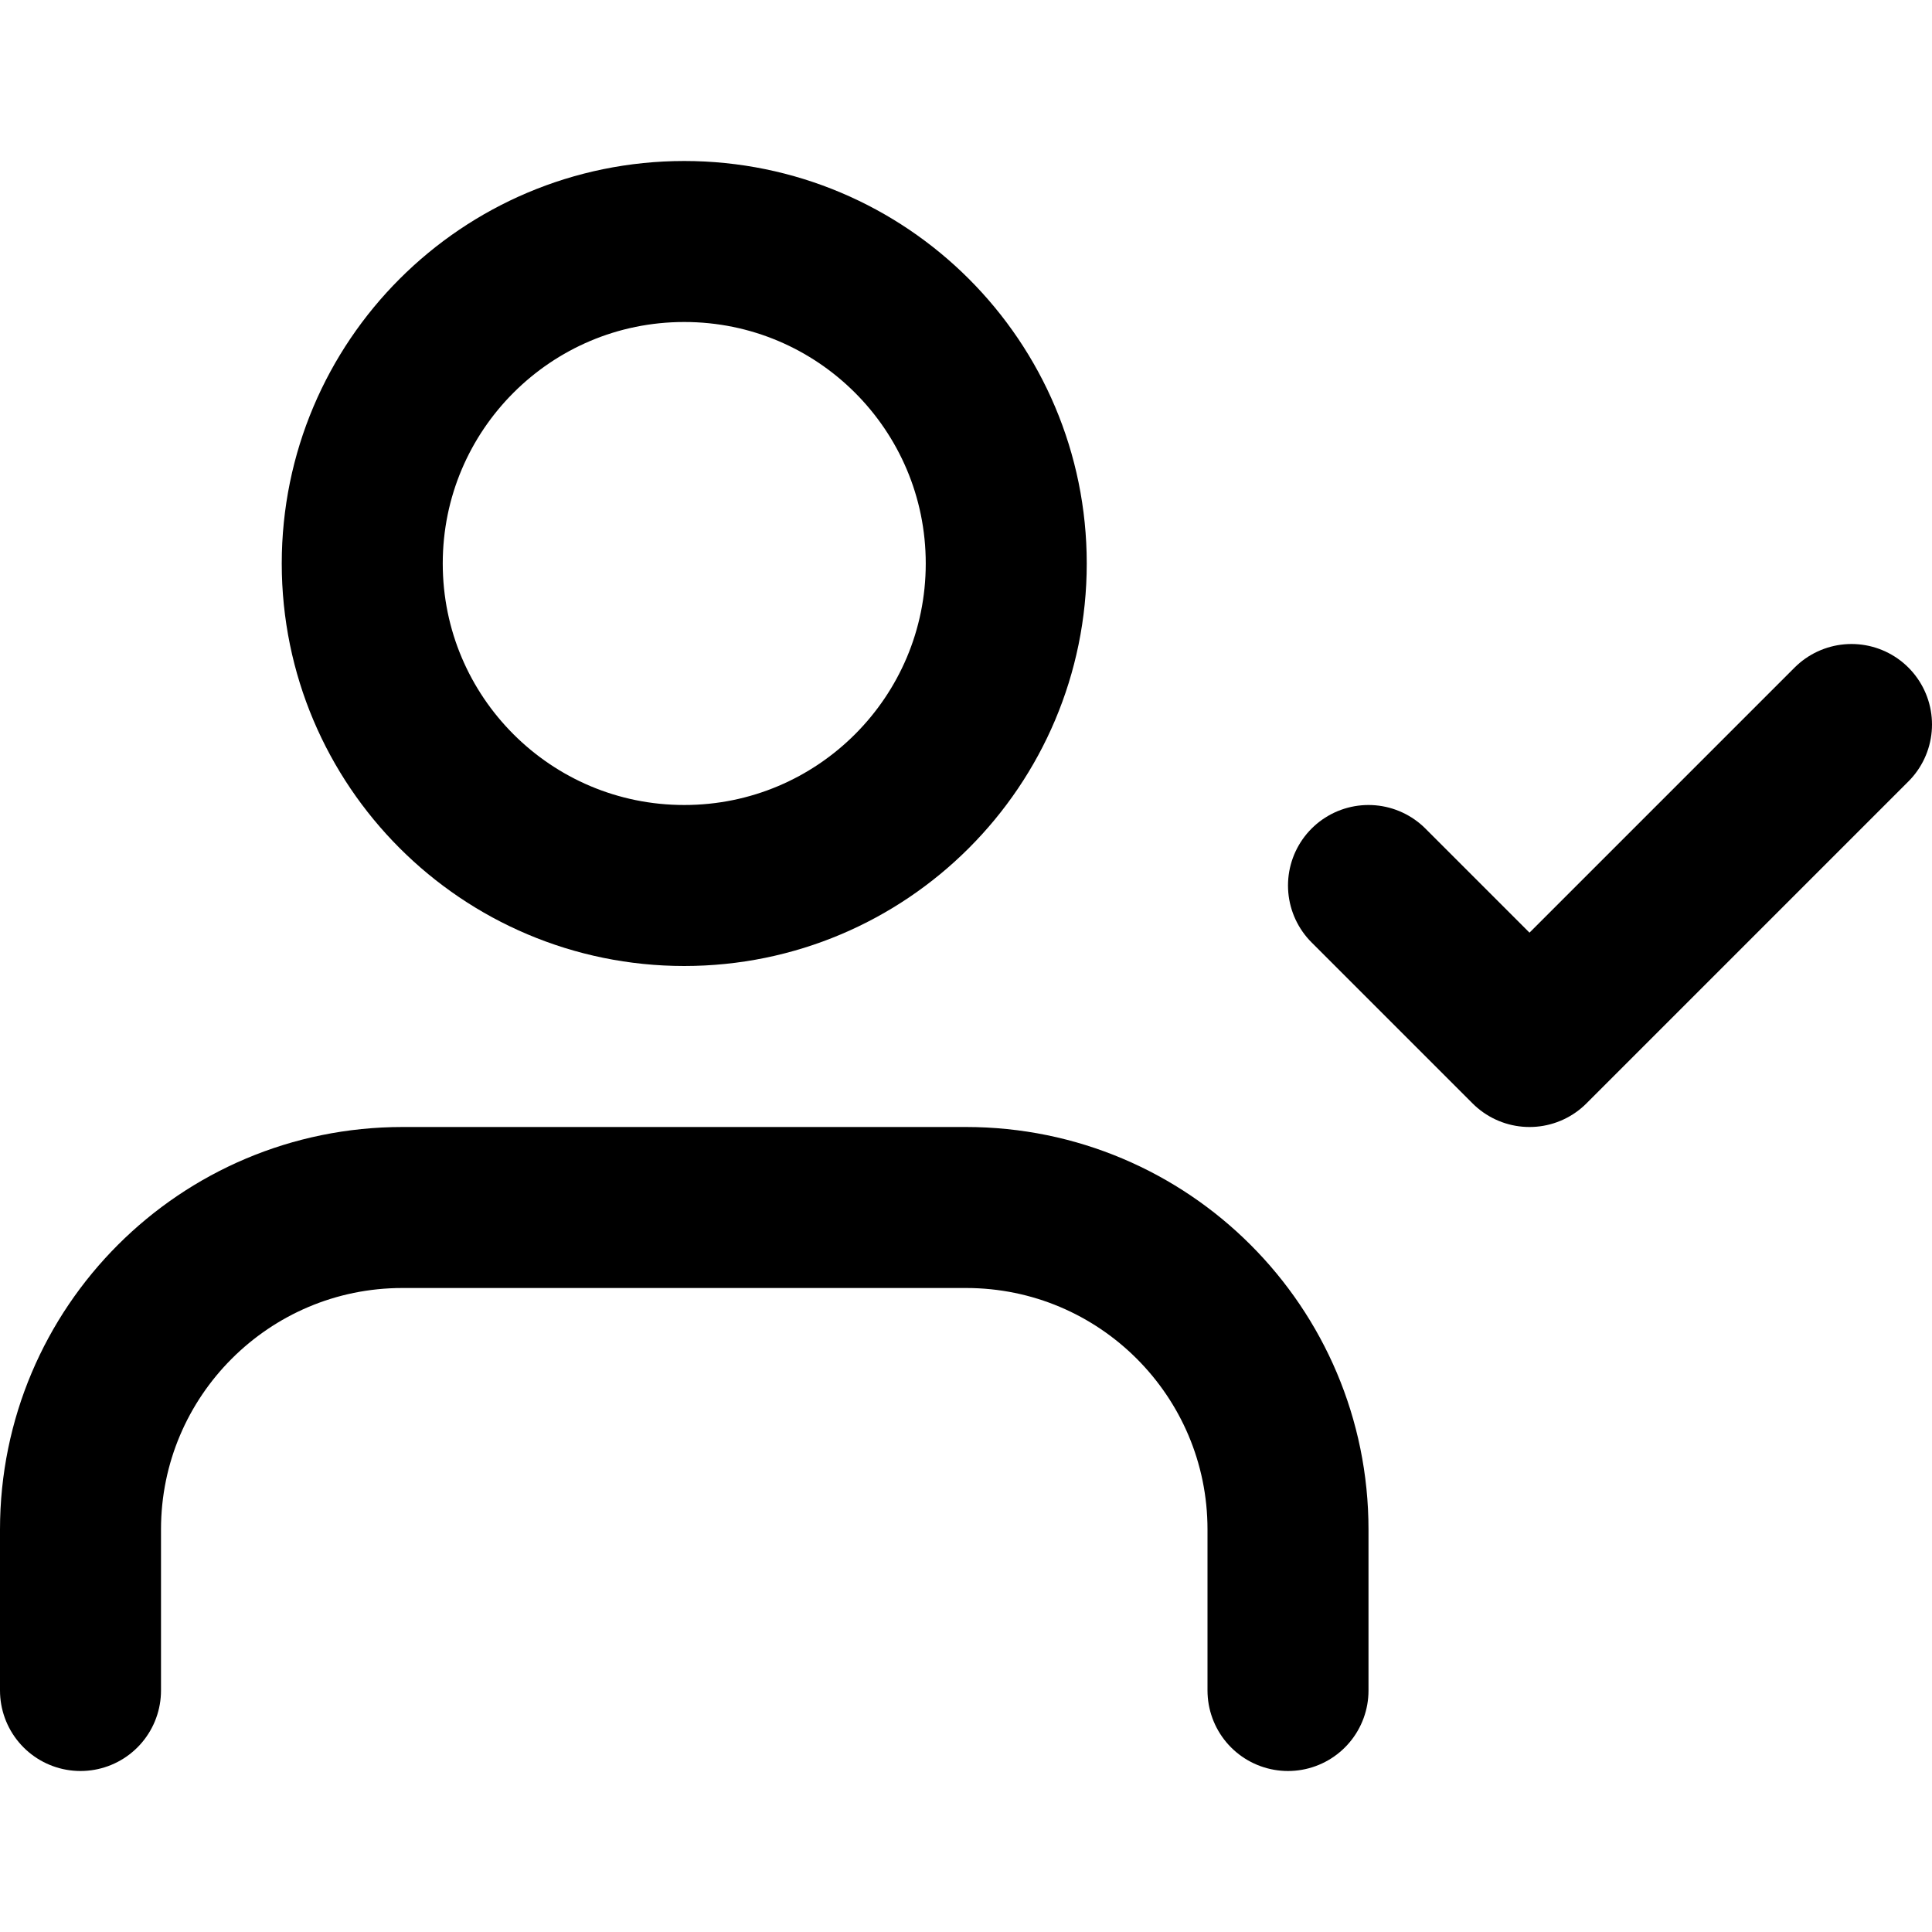
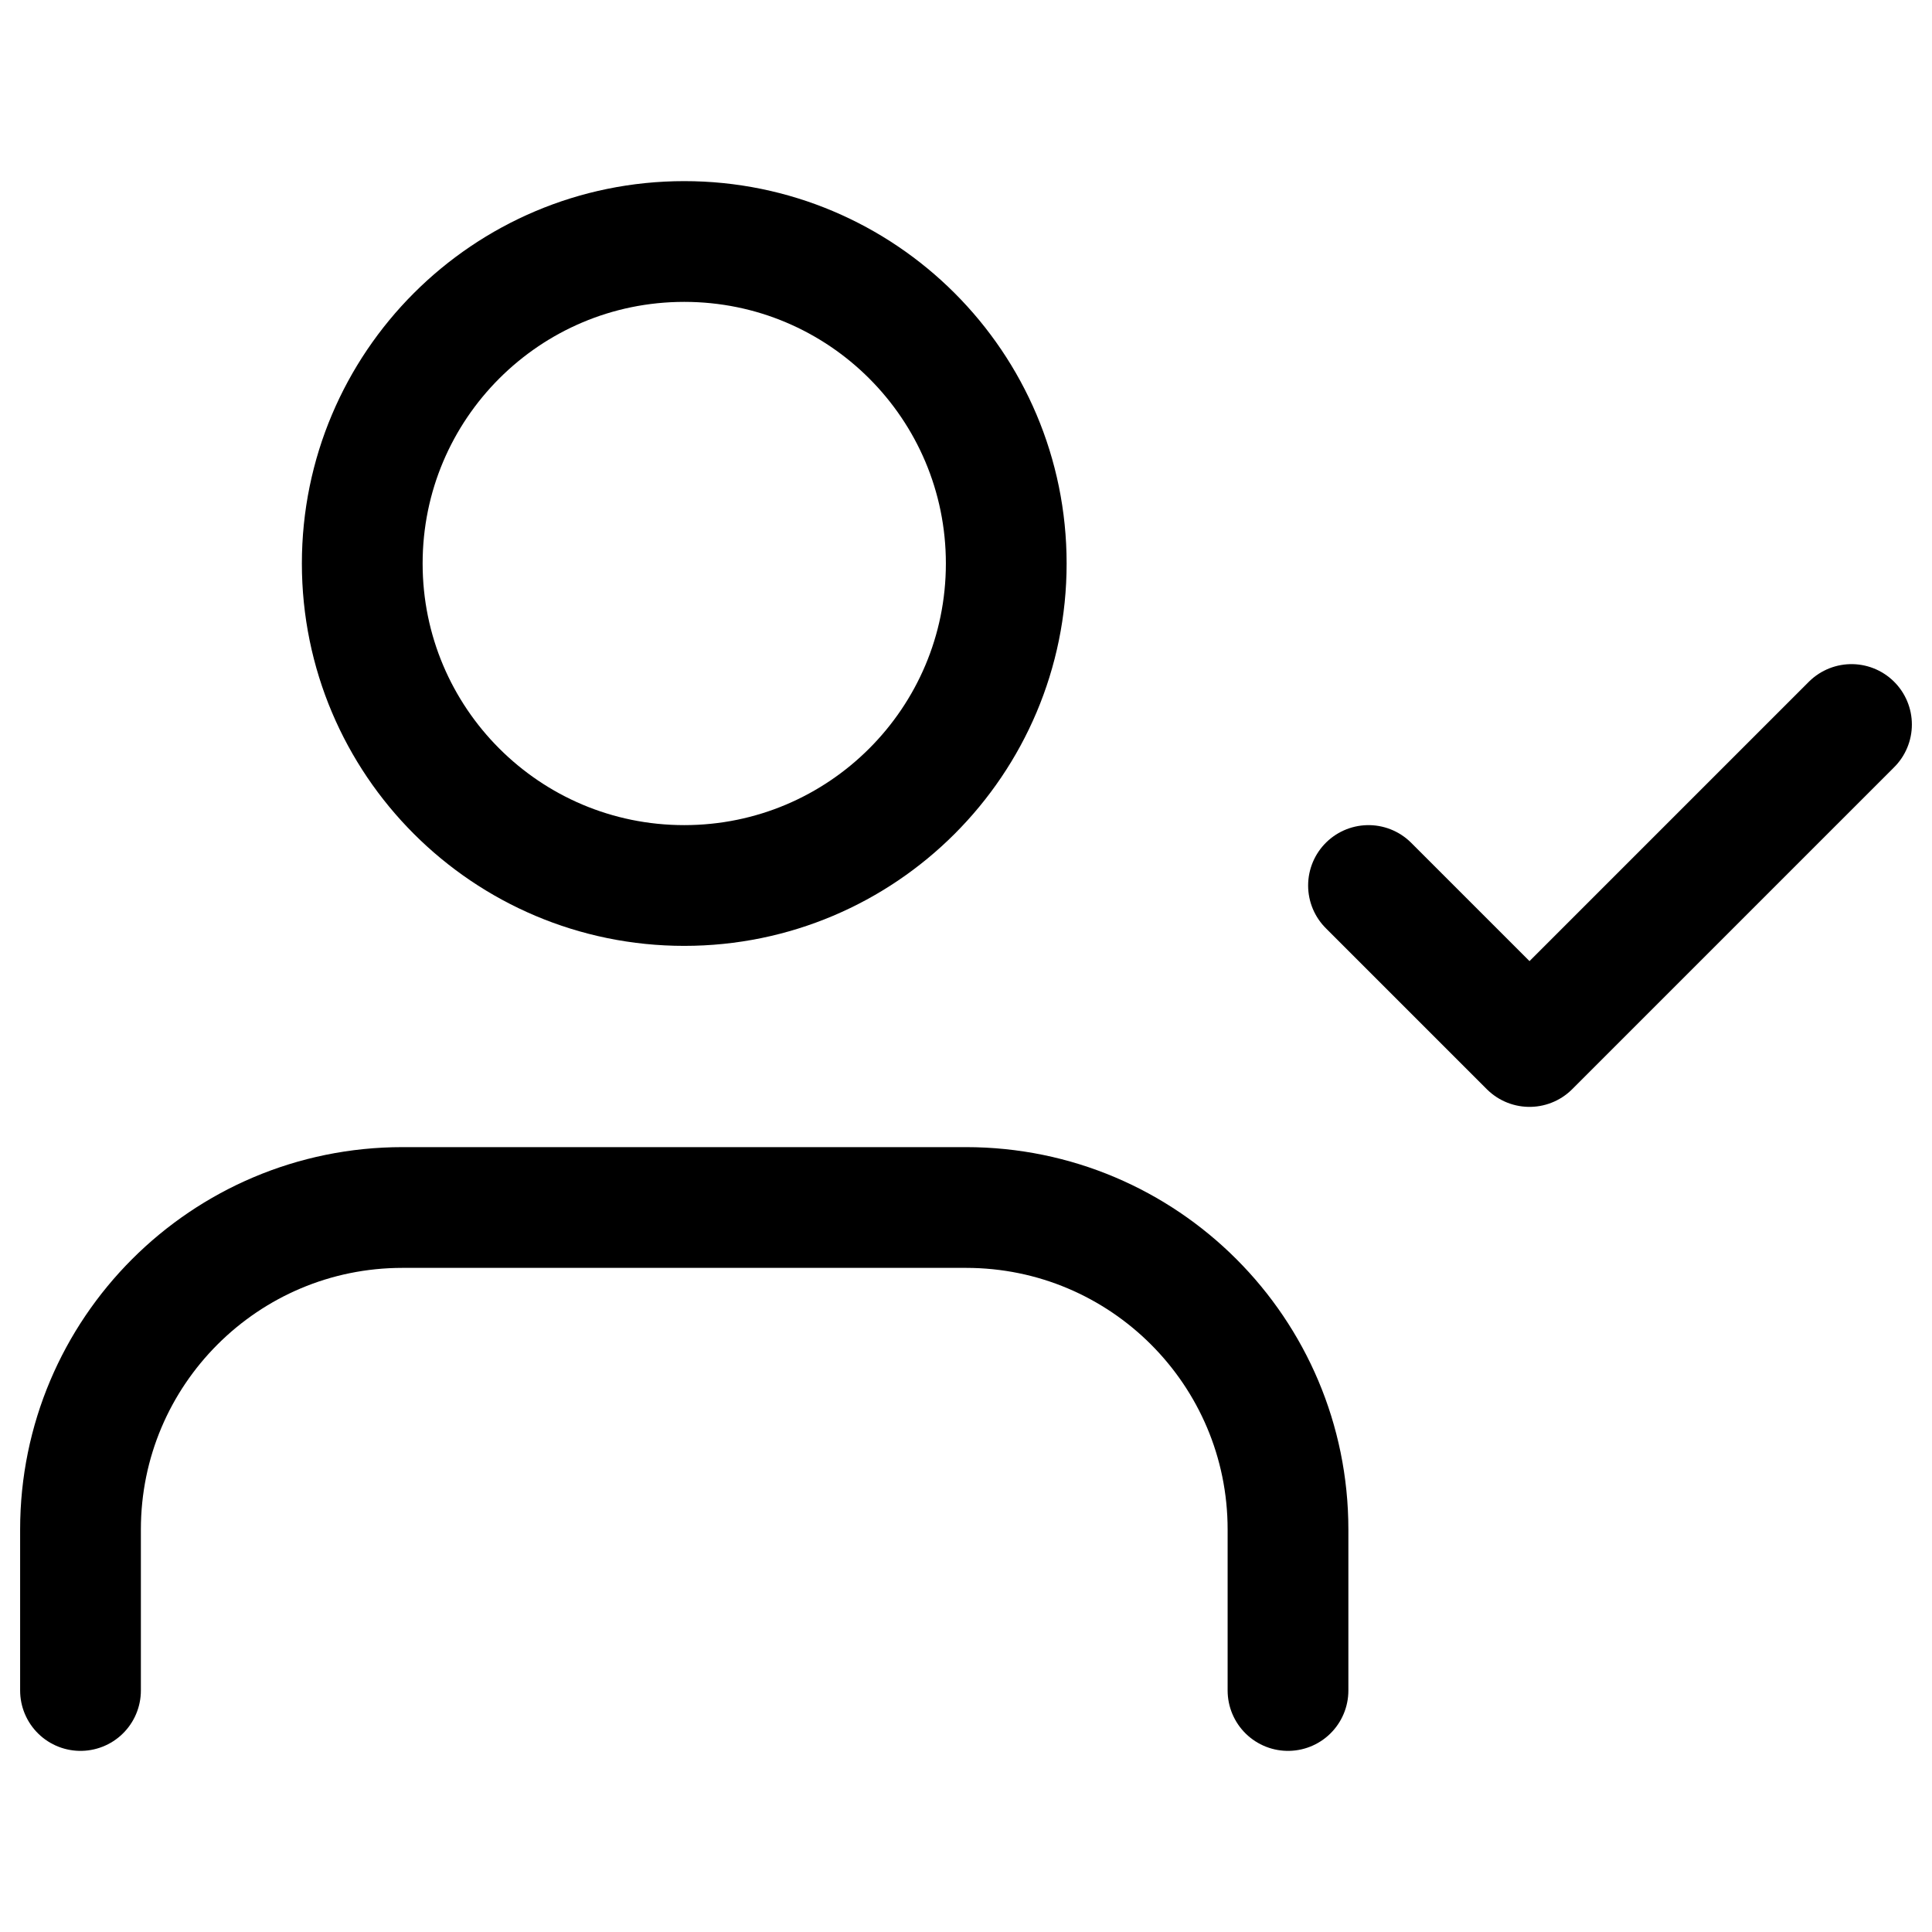
- <svg xmlns="http://www.w3.org/2000/svg" width="24" height="24" viewBox="0 0 24 24" fill="none" stroke="currentColor" stroke-width="2" stroke-linecap="round" stroke-linejoin="round" class="feather feather-user-check">
+ <svg xmlns="http://www.w3.org/2000/svg" width="24" height="24" viewBox="0 0 24 24" fill="none" stroke="currentColor" stroke-width="1.5" stroke-linecap="round" stroke-linejoin="round" class="feather feather-user-check">
  <path d="M16 21v-2a4 4 0 0 0-4-4H5a4 4 0 0 0-4 4v2" />
  <circle cx="8.5" cy="7" r="4" />
  <polyline points="17 11 19 13 23 9" />
</svg>
